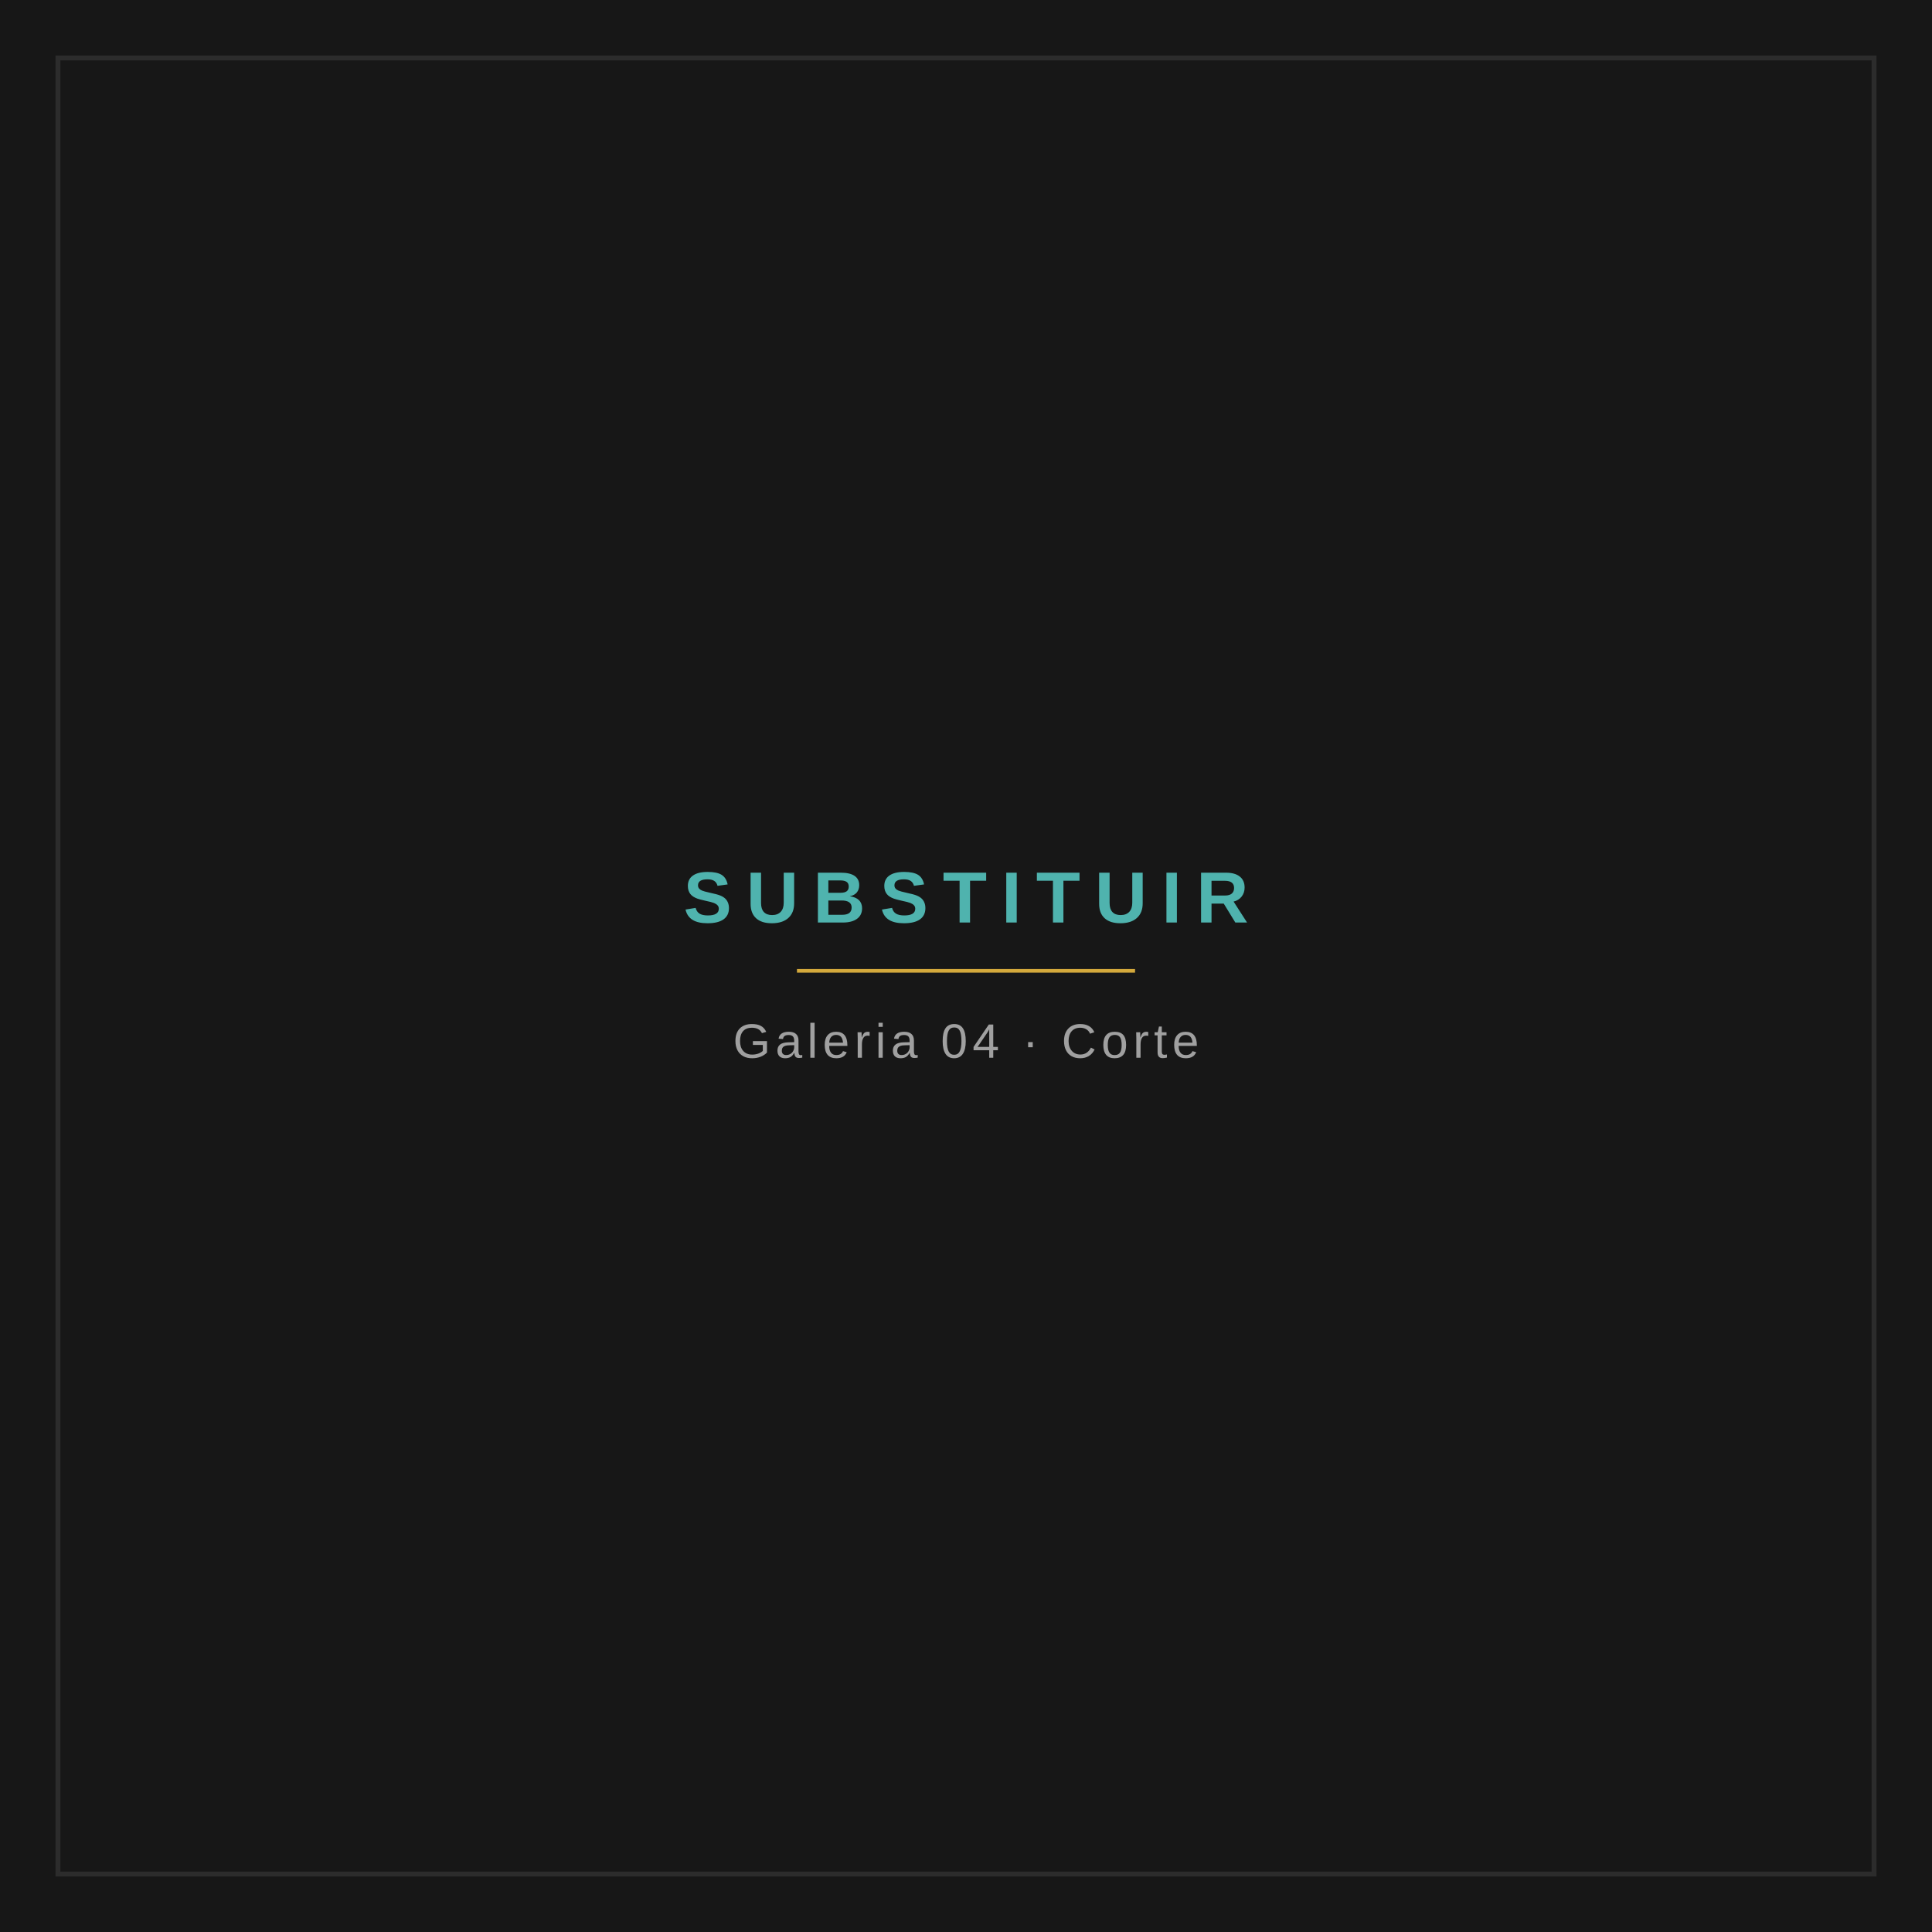
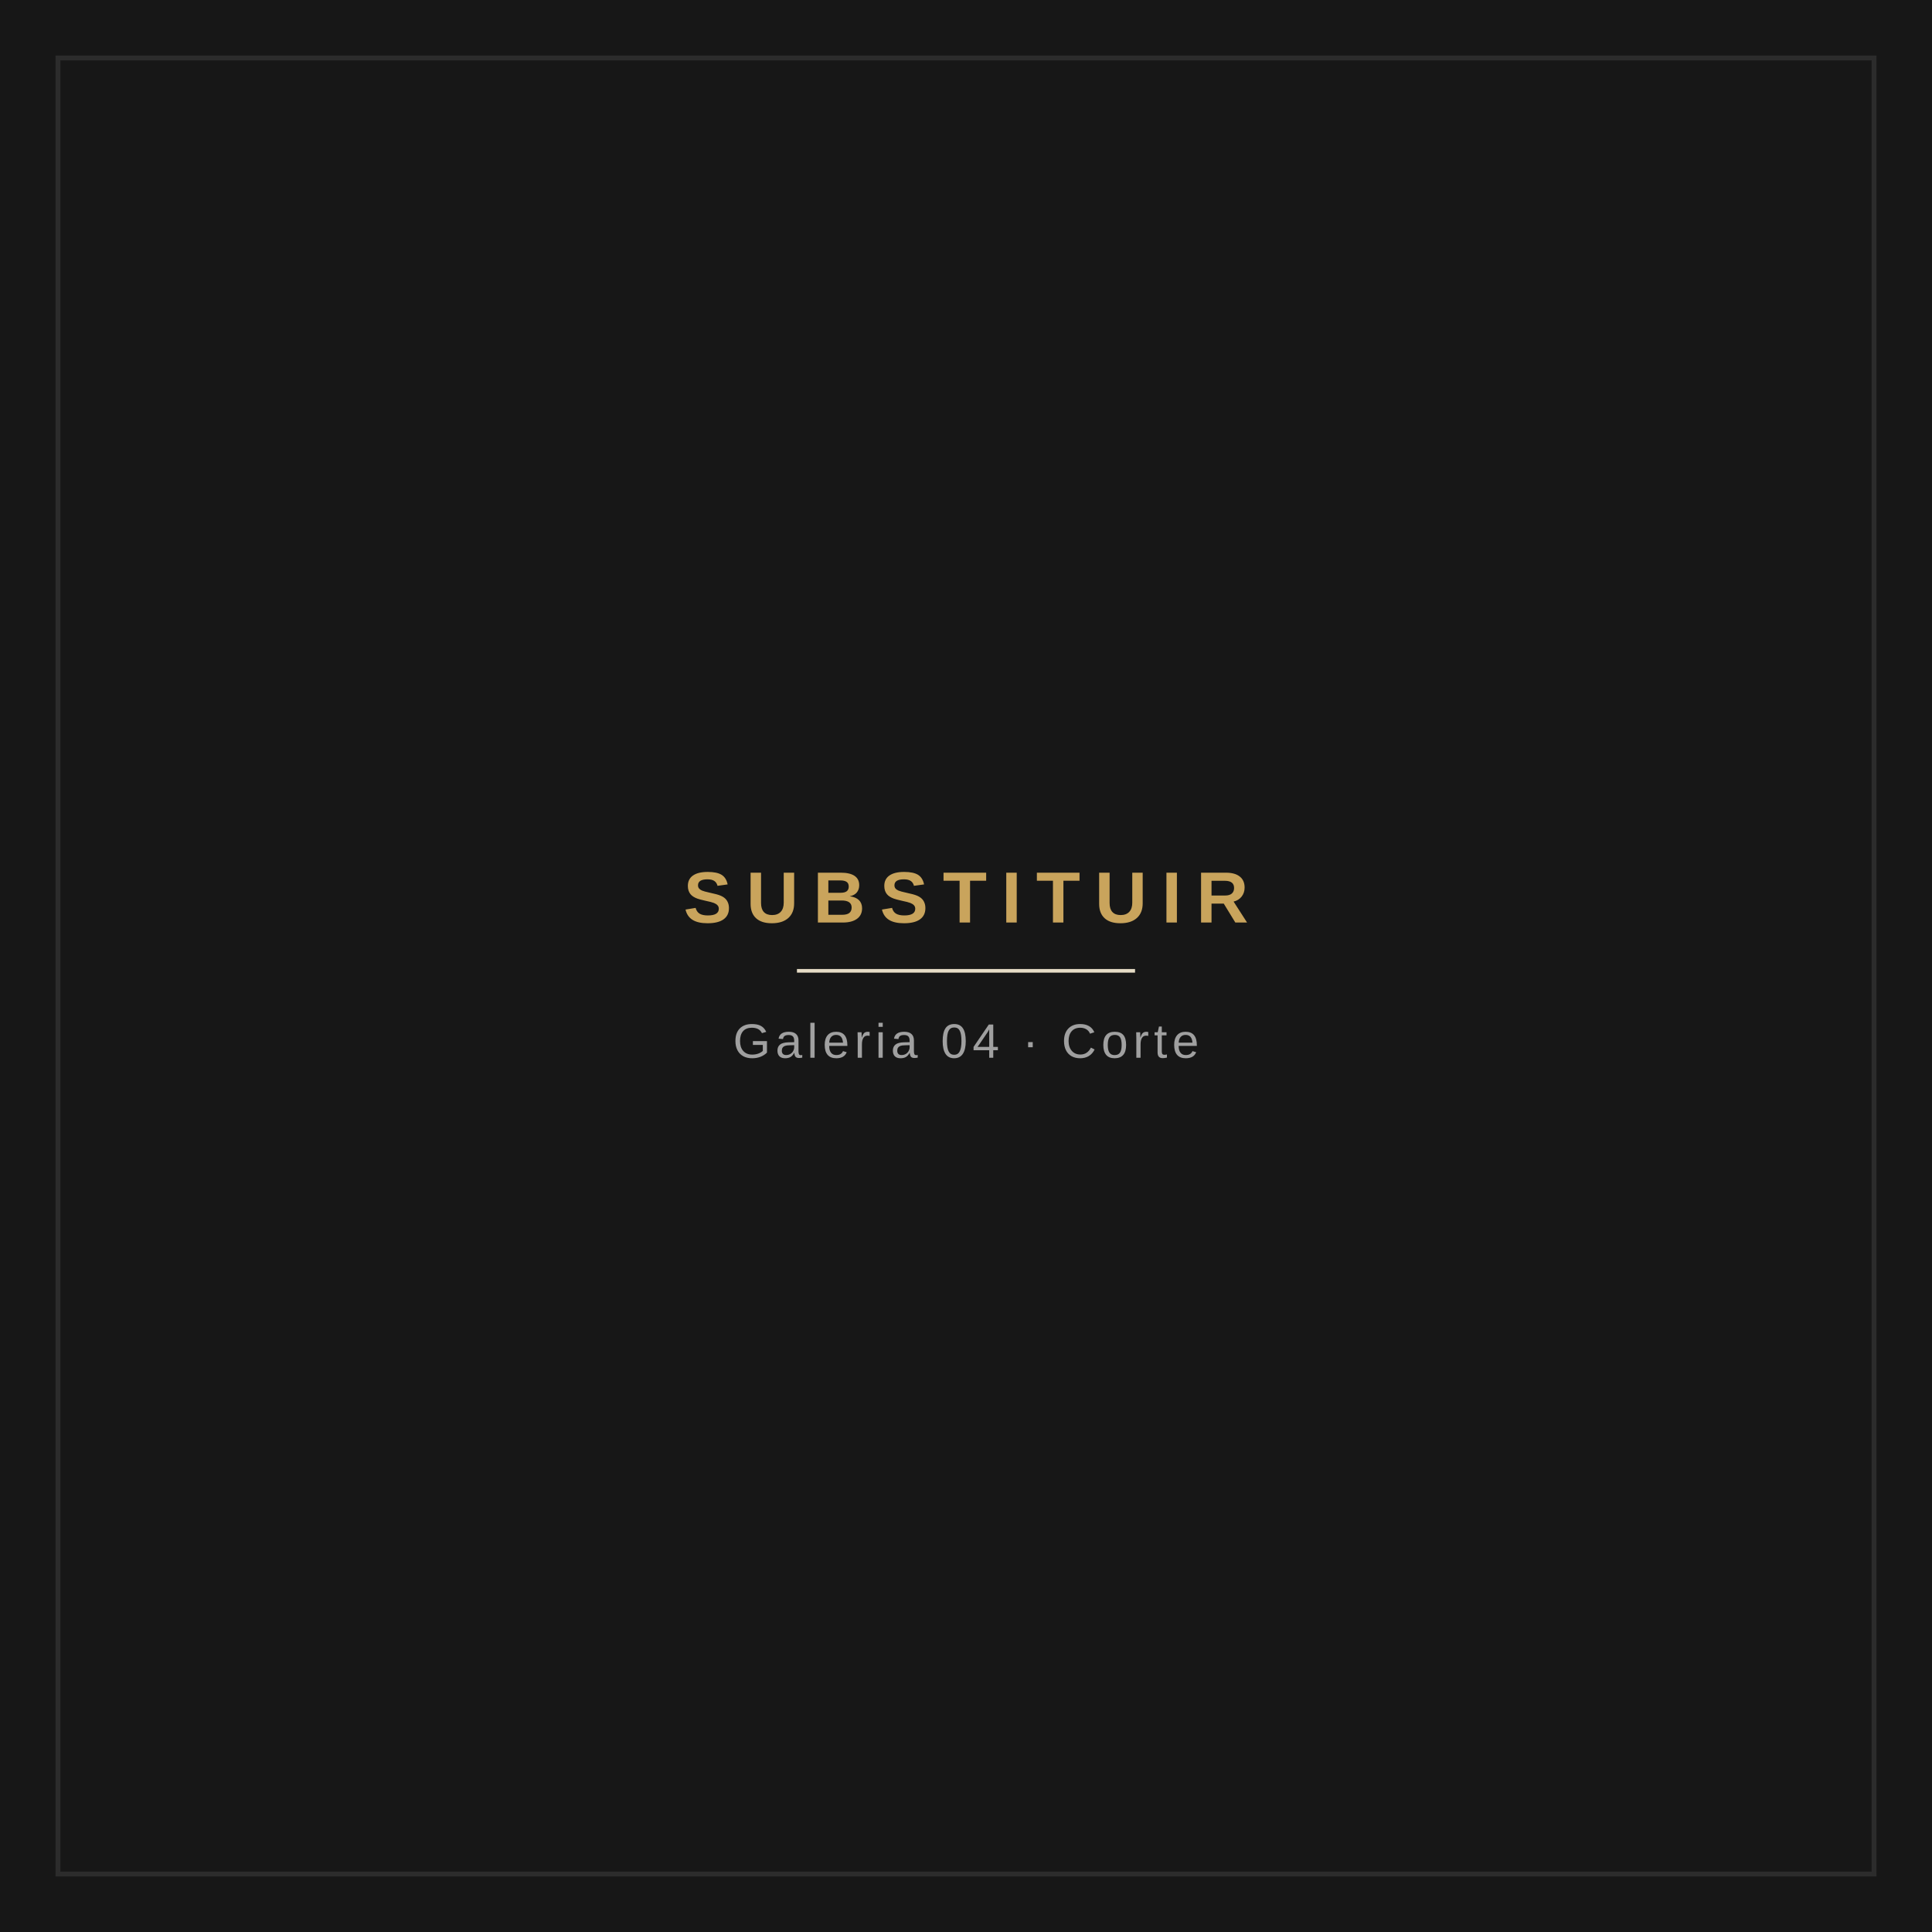
<svg xmlns="http://www.w3.org/2000/svg" width="800" height="800" viewBox="0 0 800 800">
  <rect width="800" height="800" fill="#171717" />
  <rect x="24" y="24" width="752" height="752" fill="none" stroke="#2C2C2C" stroke-width="2" />
-   <line x1="330" y1="402" x2="470" y2="402" stroke="#D4A93C" stroke-width="1.5" />
-   <text x="400" y="382" fill="#4FB3AE" font-family="Arial, Helvetica, sans-serif" font-size="30" font-weight="700" letter-spacing="6" text-anchor="middle">SUBSTITUIR</text>
+   <line x1="330" y1="402" x2="470" y2="402" stroke="#E6DCC6" stroke-width="1.5" />
+   <text x="400" y="382" fill="#C9A45C" font-family="Arial, Helvetica, sans-serif" font-size="30" font-weight="700" letter-spacing="6" text-anchor="middle">SUBSTITUIR</text>
  <text x="400" y="438" fill="#A0A0A0" font-family="Arial, Helvetica, sans-serif" font-size="20" letter-spacing="2" text-anchor="middle">Galeria 04 · Corte</text>
</svg>
